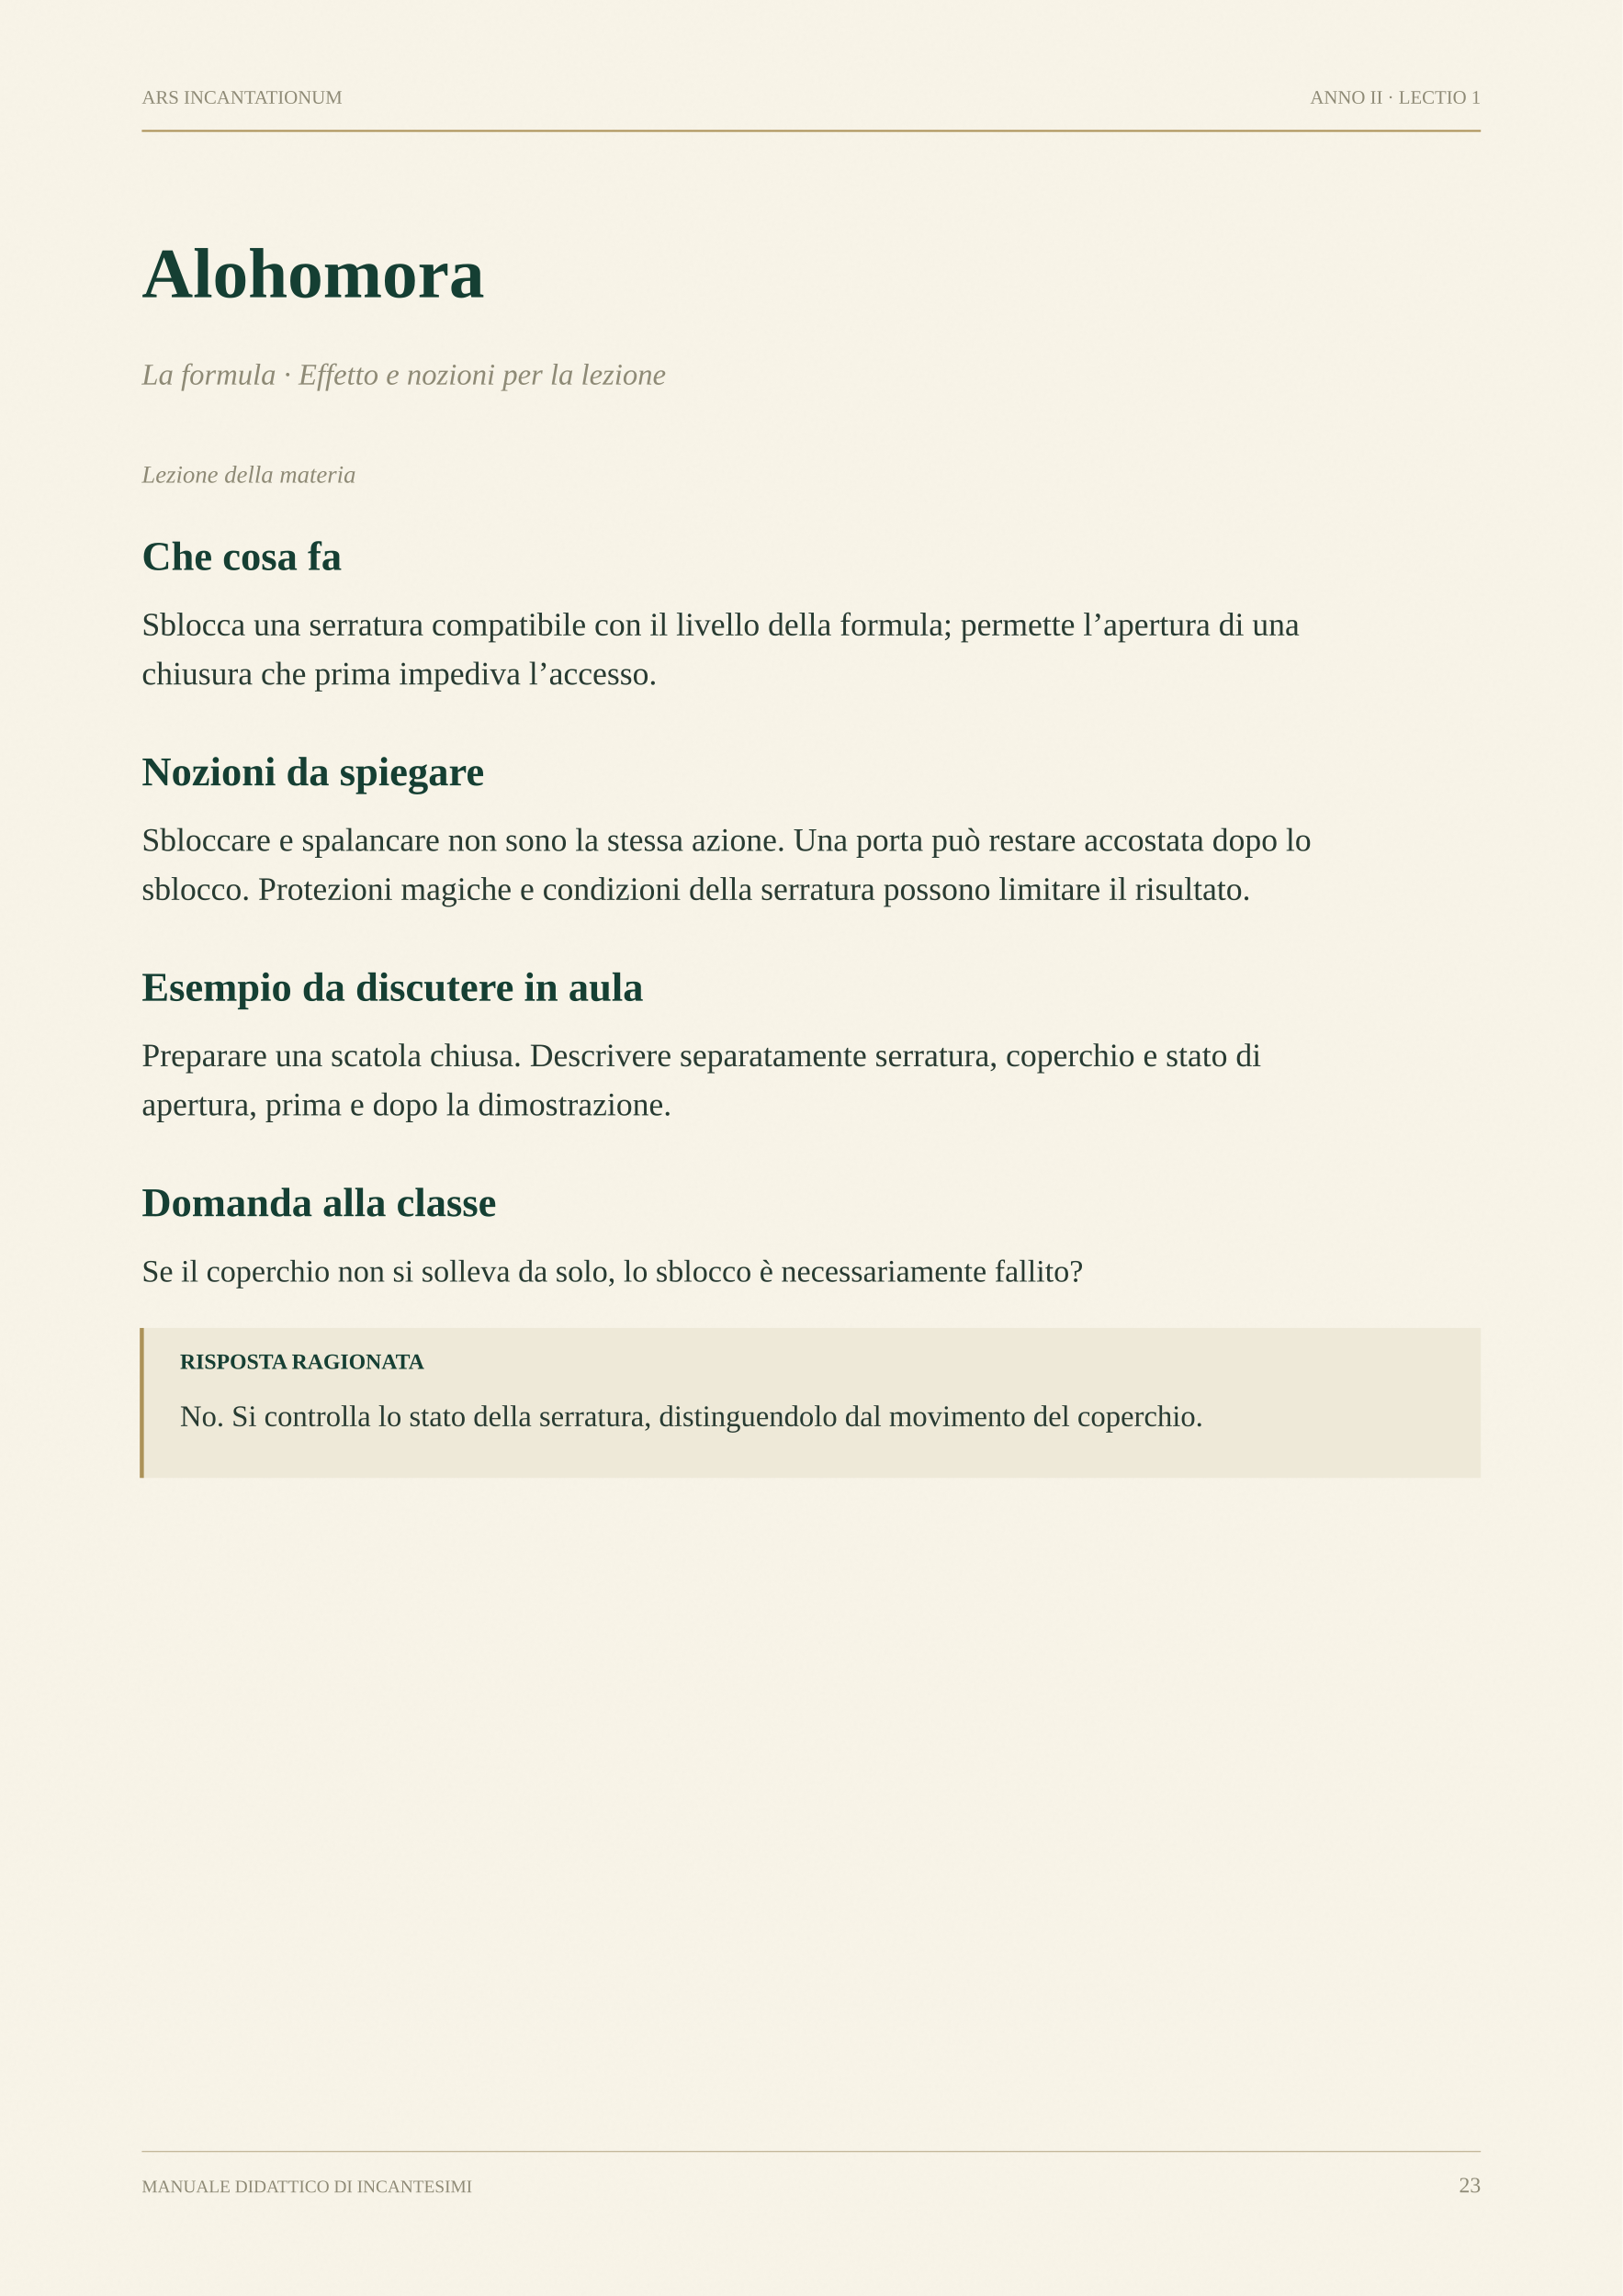
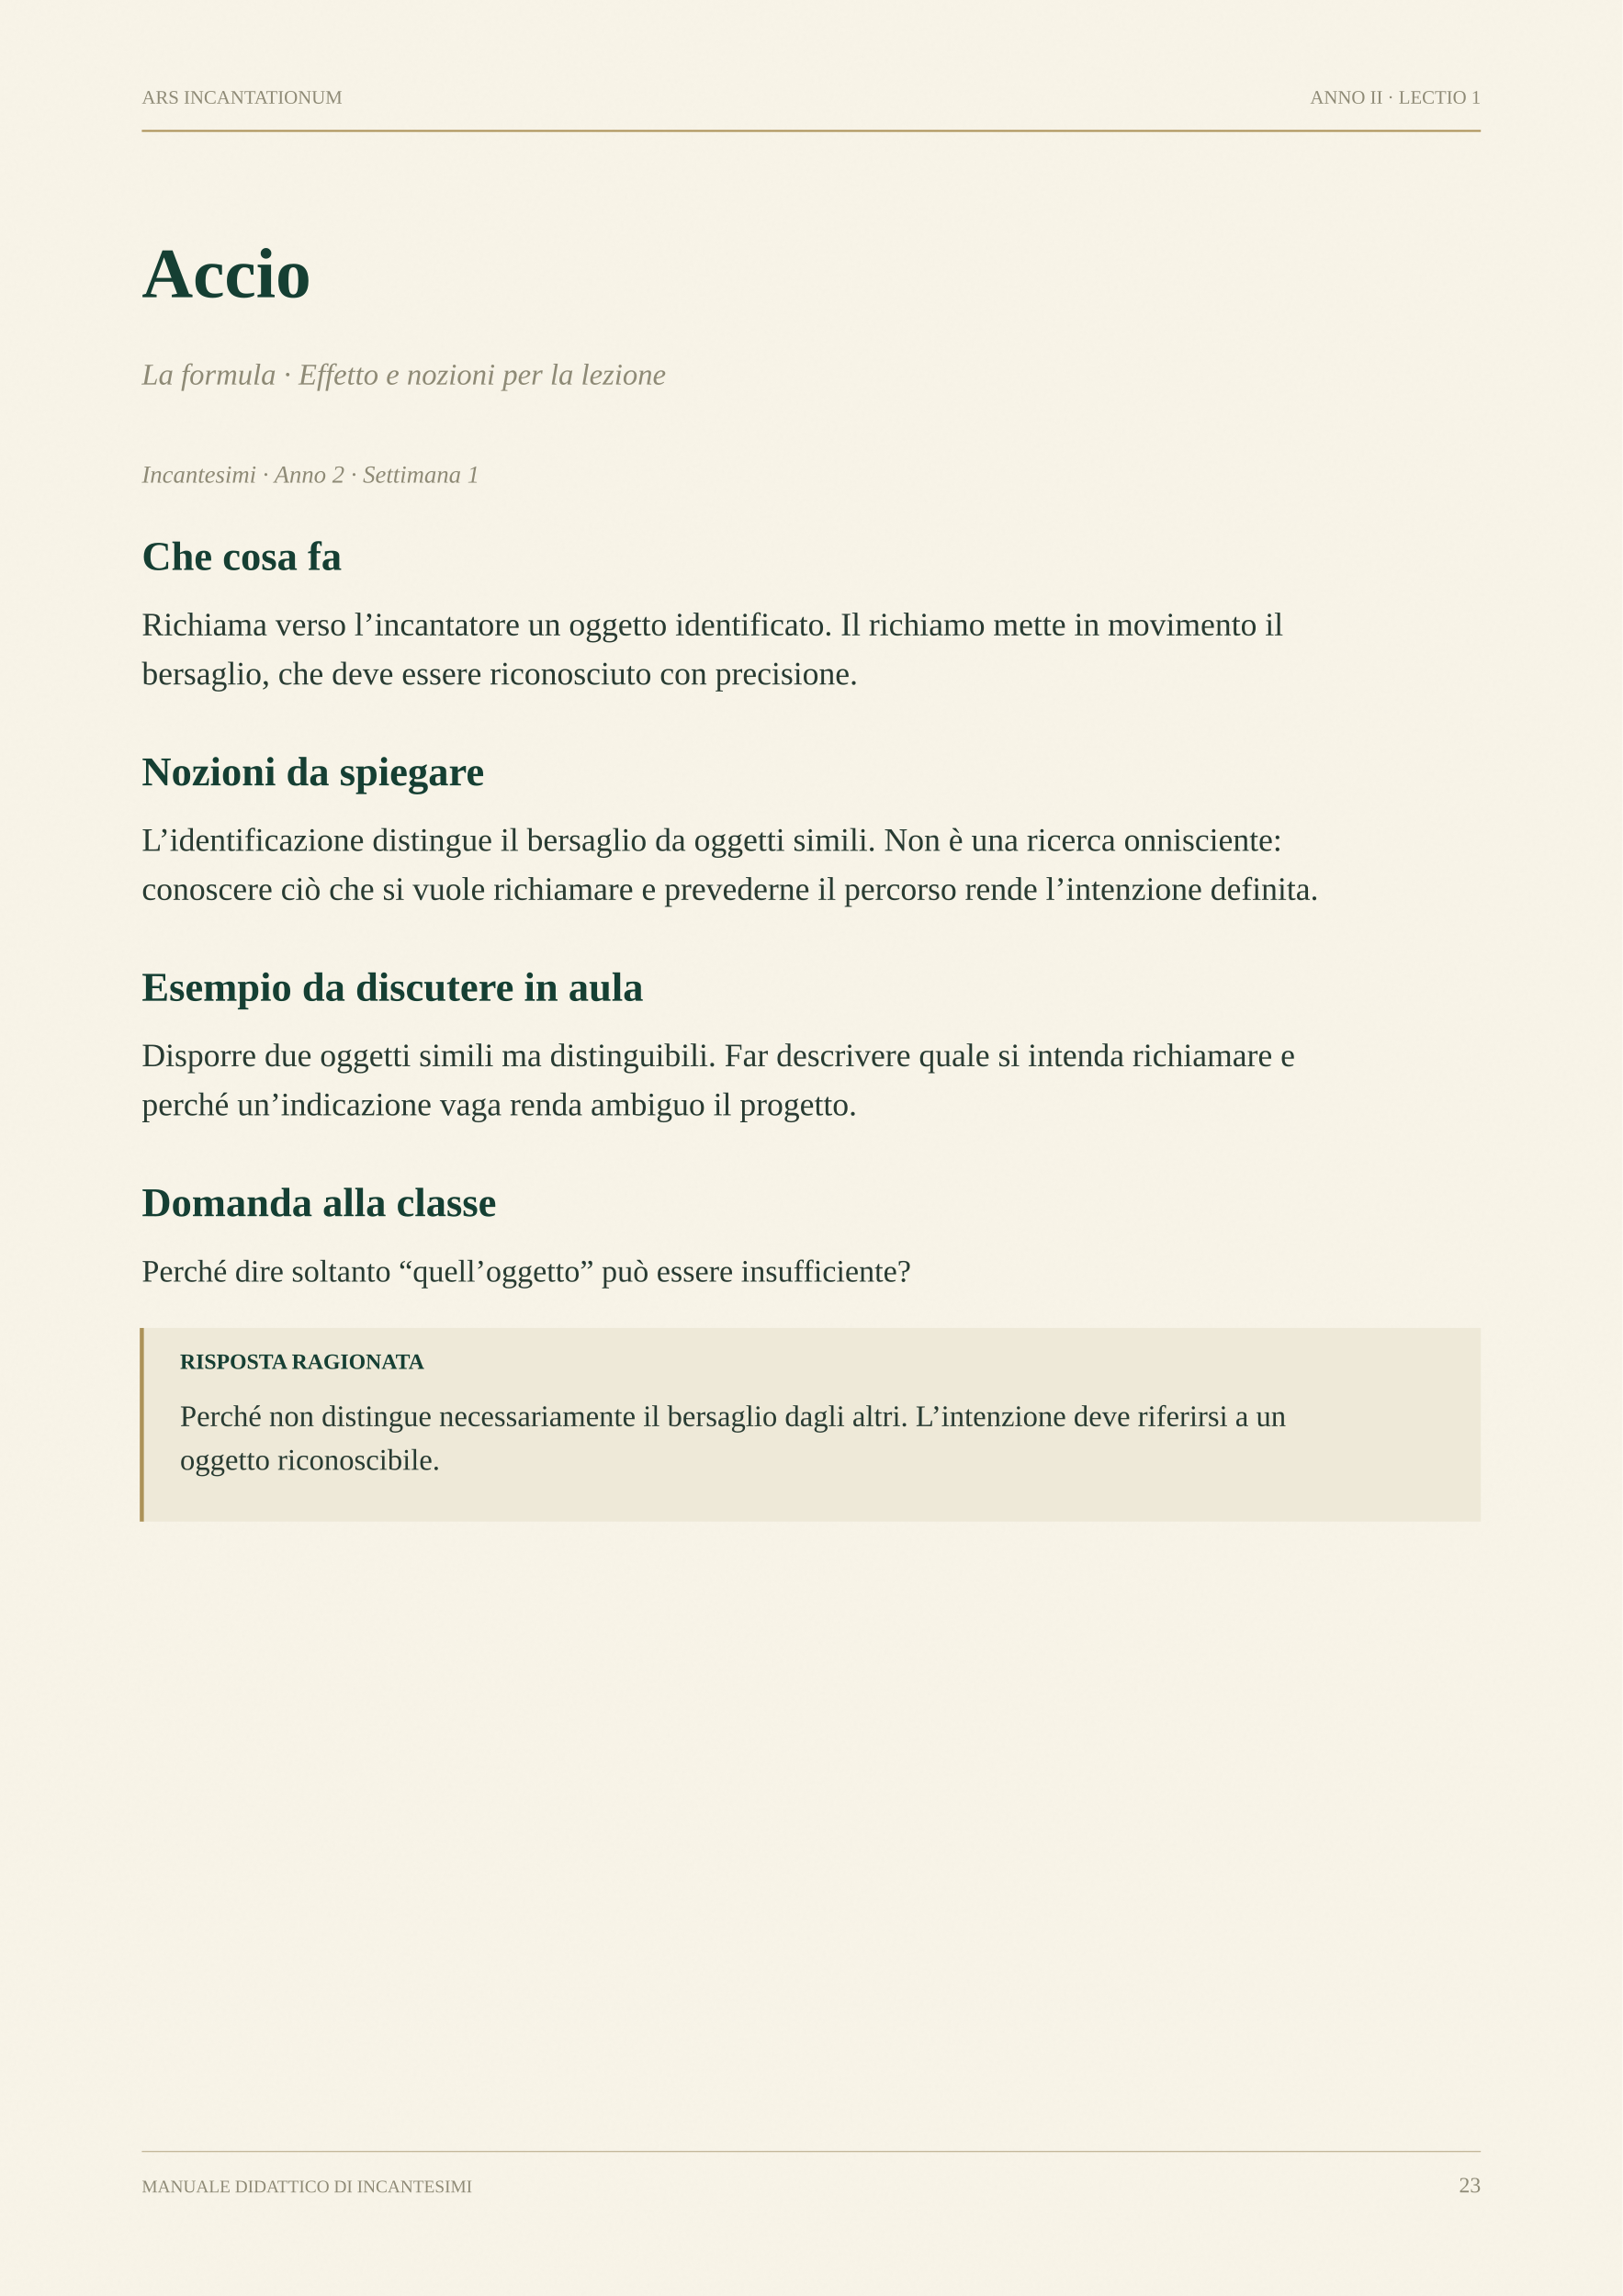
<svg xmlns="http://www.w3.org/2000/svg" width="595" height="842" viewBox="0 0 595 842">
  <defs>
    <filter id="grain">
      <feTurbulence type="fractalNoise" baseFrequency=".7" numOctaves="3" stitchTiles="stitch" />
      <feColorMatrix type="saturate" values="0" />
    </filter>
    <pattern id="paper" width="595" height="842" patternUnits="userSpaceOnUse">
      <rect width="595" height="842" filter="url(#grain)" opacity=".17" />
    </pattern>
    <linearGradient id="leather">
-       <stop stop-color="#072a22" />
-       <stop offset=".12" stop-color="#19483b" />
-       <stop offset=".6" stop-color="#103c30" />
-       <stop offset="1" stop-color="#05261e" />
+       <stop stop-color="#06271b" />
+       <stop offset=".12" stop-color="#17583a" />
+       <stop offset=".6" stop-color="#0c402a" />
+       <stop offset="1" stop-color="#042015" />
    </linearGradient>
  </defs>
  <rect width="595" height="842" fill="#f8f4e8" />
  <rect width="595" height="842" fill="url(#paper)" opacity=".17" />
  <text x="52" y="38" font-family="Georgia, Times New Roman, serif" font-size="7" fill="#8e8a76">ARS INCANTATIONUM</text>
  <text x="543" y="38" font-family="Georgia, Times New Roman, serif" font-size="7" fill="#8e8a76" text-anchor="end">ANNO II · LECTIO 1</text>
  <path d="M52 48H543" stroke="#ac9258" stroke-width=".7" />
-   <text x="52" y="109" font-family="Georgia, Times New Roman, serif" font-size="26" fill="#153f33" font-weight="bold">Alohomora</text>
+   <text x="52" y="109" font-family="Georgia, Times New Roman, serif" font-size="26" fill="#153f33" font-weight="bold">Accio</text>
  <text x="52" y="141" font-family="Georgia, Times New Roman, serif" font-size="11" fill="#8e8a76" font-style="italic">La formula · Effetto e nozioni per la lezione</text>
-   <text x="52" y="177" font-family="Georgia, Times New Roman, serif" font-size="9" fill="#8e8a76" font-style="italic">Lezione della materia</text>
+   <text x="52" y="177" font-family="Georgia, Times New Roman, serif" font-size="9" fill="#8e8a76" font-style="italic">Incantesimi · Anno 2 · Settimana 1</text>
  <text x="52" y="209" font-family="Georgia, Times New Roman, serif" font-size="15" fill="#153f33" font-weight="bold">Che cosa fa</text>
-   <text x="52" y="233" font-family="Georgia, Times New Roman, serif" font-size="12" fill="#283b32">Sblocca una serratura compatibile con il livello della formula; permette l’apertura di una</text>
-   <text x="52" y="251" font-family="Georgia, Times New Roman, serif" font-size="12" fill="#283b32">chiusura che prima impediva l’accesso.</text>
+   <text x="52" y="233" font-family="Georgia, Times New Roman, serif" font-size="12" fill="#283b32">Richiama verso l’incantatore un oggetto identificato. Il richiamo mette in movimento il</text>
+   <text x="52" y="251" font-family="Georgia, Times New Roman, serif" font-size="12" fill="#283b32">bersaglio, che deve essere riconosciuto con precisione.</text>
  <text x="52" y="288" font-family="Georgia, Times New Roman, serif" font-size="15" fill="#153f33" font-weight="bold">Nozioni da spiegare</text>
-   <text x="52" y="312" font-family="Georgia, Times New Roman, serif" font-size="12" fill="#283b32">Sbloccare e spalancare non sono la stessa azione. Una porta può restare accostata dopo lo</text>
-   <text x="52" y="330" font-family="Georgia, Times New Roman, serif" font-size="12" fill="#283b32">sblocco. Protezioni magiche e condizioni della serratura possono limitare il risultato.</text>
+   <text x="52" y="312" font-family="Georgia, Times New Roman, serif" font-size="12" fill="#283b32">L’identificazione distingue il bersaglio da oggetti simili. Non è una ricerca onnisciente:</text>
+   <text x="52" y="330" font-family="Georgia, Times New Roman, serif" font-size="12" fill="#283b32">conoscere ciò che si vuole richiamare e prevederne il percorso rende l’intenzione definita.</text>
  <text x="52" y="367" font-family="Georgia, Times New Roman, serif" font-size="15" fill="#153f33" font-weight="bold">Esempio da discutere in aula</text>
-   <text x="52" y="391" font-family="Georgia, Times New Roman, serif" font-size="12" fill="#283b32">Preparare una scatola chiusa. Descrivere separatamente serratura, coperchio e stato di</text>
-   <text x="52" y="409" font-family="Georgia, Times New Roman, serif" font-size="12" fill="#283b32">apertura, prima e dopo la dimostrazione.</text>
+   <text x="52" y="391" font-family="Georgia, Times New Roman, serif" font-size="12" fill="#283b32">Disporre due oggetti simili ma distinguibili. Far descrivere quale si intenda richiamare e</text>
+   <text x="52" y="409" font-family="Georgia, Times New Roman, serif" font-size="12" fill="#283b32">perché un’indicazione vaga renda ambiguo il progetto.</text>
  <text x="52" y="446" font-family="Georgia, Times New Roman, serif" font-size="15" fill="#153f33" font-weight="bold">Domanda alla classe</text>
-   <text x="52" y="470" font-family="Georgia, Times New Roman, serif" font-size="11.5" fill="#283b32">Se il coperchio non si solleva da solo, lo sblocco è necessariamente fallito?</text>
-   <rect x="52" y="487" width="491" height="55" fill="#eee9d8" />
-   <path d="M52 487v55" stroke="#ac9258" stroke-width="1.5" />
+   <text x="52" y="470" font-family="Georgia, Times New Roman, serif" font-size="11.5" fill="#283b32">Perché dire soltanto “quell’oggetto” può essere insufficiente?</text>
+   <rect x="52" y="487" width="491" height="71" fill="#eee9d8" />
+   <path d="M52 487v71" stroke="#ac9258" stroke-width="1.5" />
  <text x="66" y="502" font-family="Georgia, Times New Roman, serif" font-size="8" fill="#153f33" font-weight="bold">RISPOSTA RAGIONATA</text>
-   <text x="66" y="523" font-family="Georgia, Times New Roman, serif" font-size="11" fill="#283b32">No. Si controlla lo stato della serratura, distinguendolo dal movimento del coperchio.</text>
+   <text x="66" y="523" font-family="Georgia, Times New Roman, serif" font-size="11" fill="#283b32">Perché non distingue necessariamente il bersaglio dagli altri. L’intenzione deve riferirsi a un</text>
+   <text x="66" y="539" font-family="Georgia, Times New Roman, serif" font-size="11" fill="#283b32">oggetto riconoscibile.</text>
  <path d="M52 789H543" stroke="#c3b89b" stroke-width=".45" />
  <text x="52" y="804" font-family="Georgia, Times New Roman, serif" font-size="6.5" fill="#8e8a76">MANUALE DIDATTICO DI INCANTESIMI</text>
  <text x="543" y="804" font-family="Georgia, Times New Roman, serif" font-size="8" fill="#8e8a76" text-anchor="end">23</text>
</svg>
